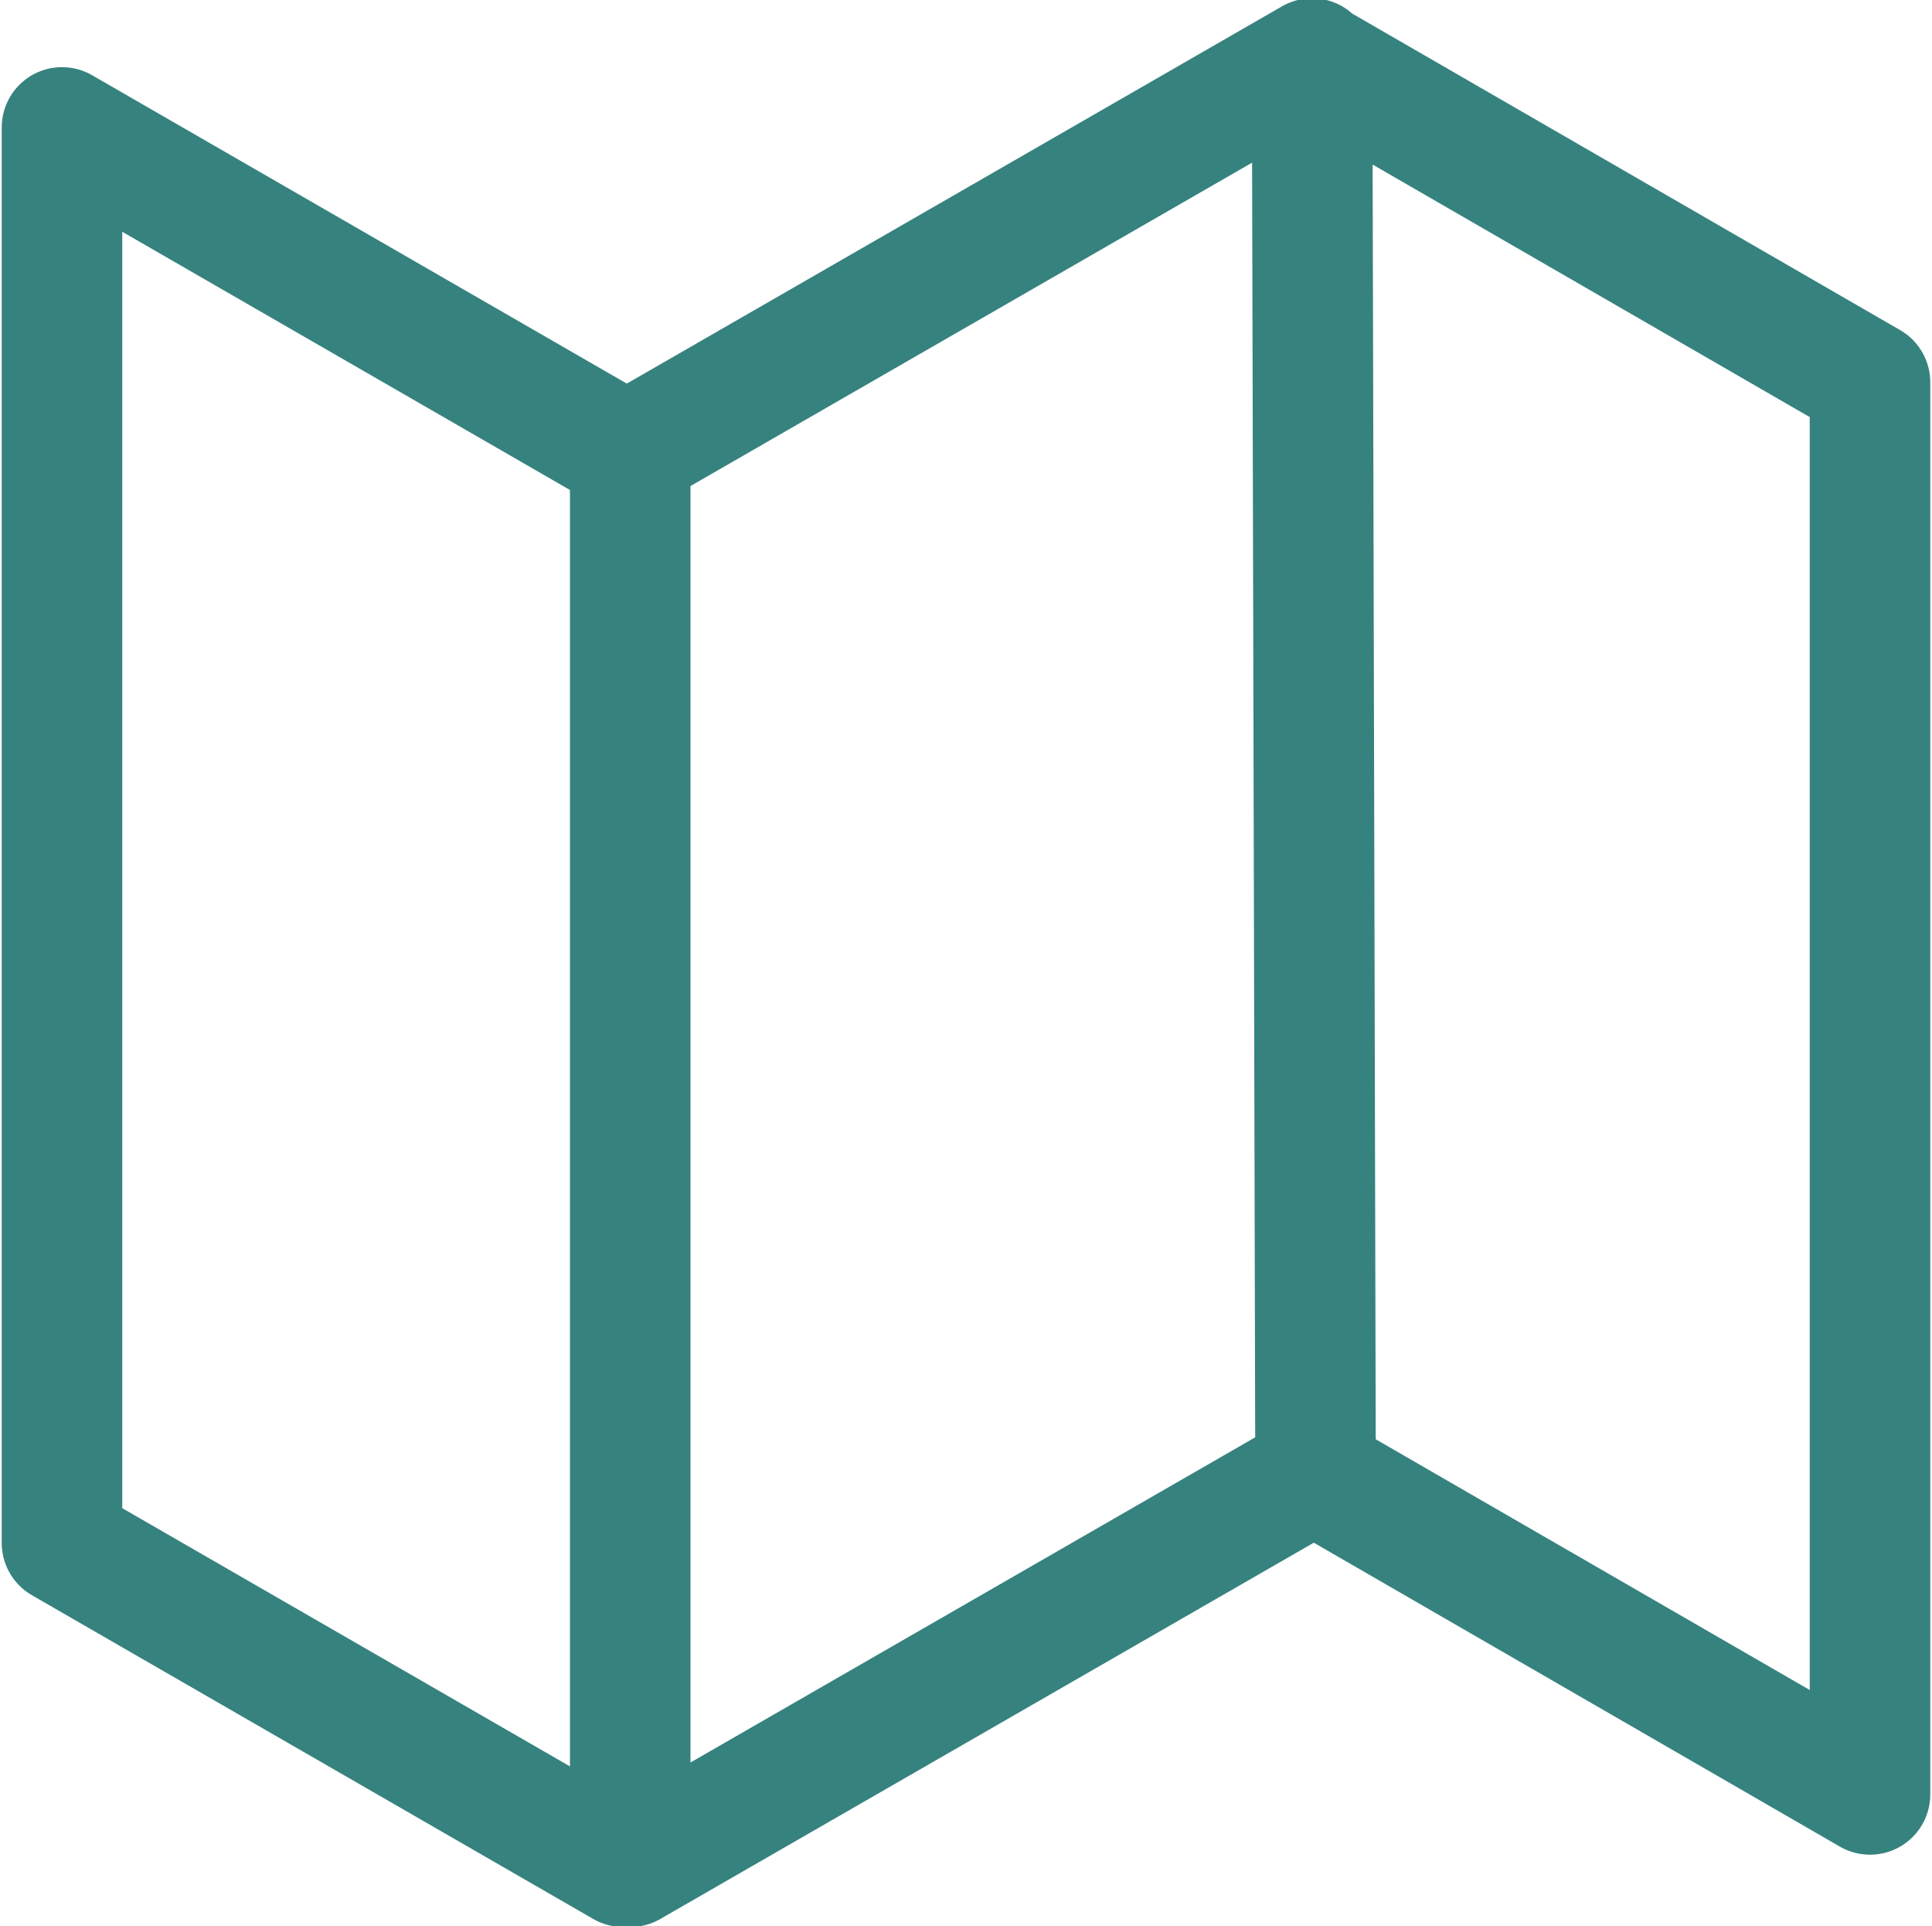
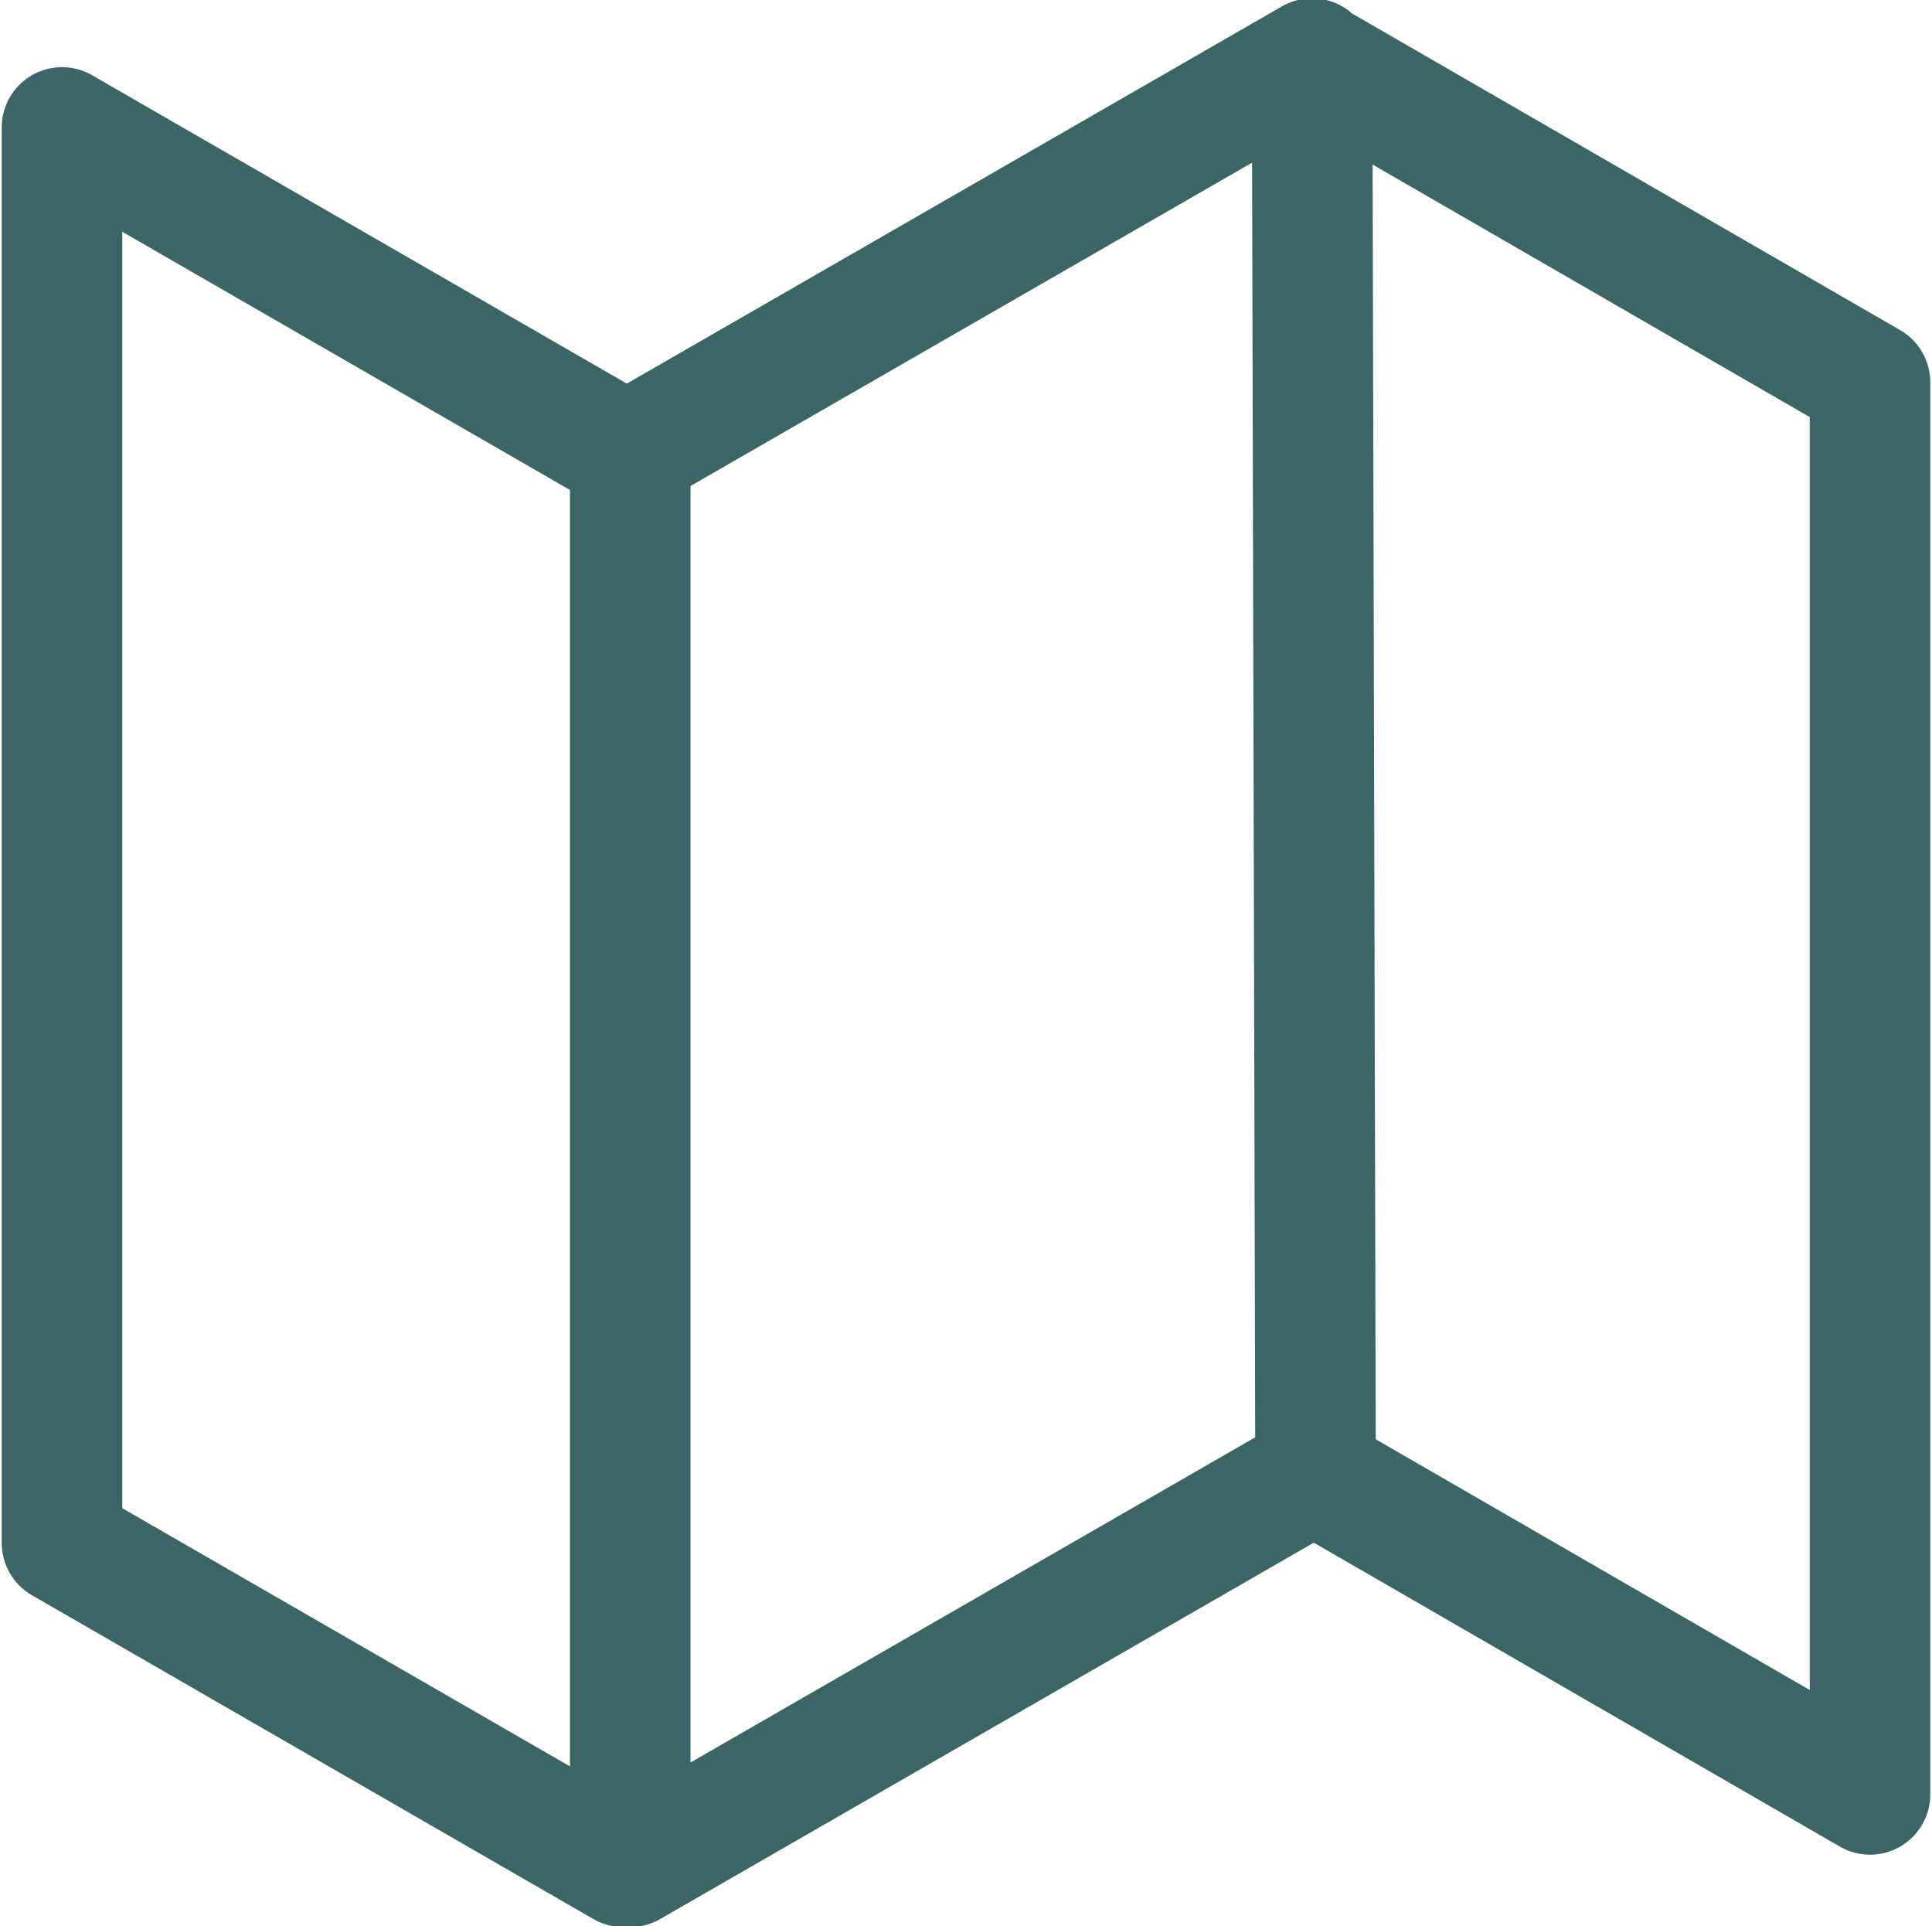
<svg xmlns="http://www.w3.org/2000/svg" version="1.1" id="Layer_2" x="0px" y="0px" viewBox="0 0 56.1 55.9" style="enable-background:new 0 0 56.1 55.9;" xml:space="preserve">
  <style type="text/css">
- 	.st0{fill:none;stroke:#36827F;stroke-width:3.5;stroke-linecap:round;stroke-linejoin:round;}
+ 	.st0{fill:none;stroke:#3B6665;stroke-width:3.5;stroke-linecap:round;stroke-linejoin:round;}
</style>
  <g id="Map">
    <g>
      <polyline class="st0" points="18.1,13.1 1.8,3.7 1.8,44.8 18.1,54.2   " />
      <polyline class="st0" points="38.2,1.8 54.3,11.1 54.3,52.1 38.2,42.8 38.1,1.7 18.3,13.1 18.3,54.2 38.1,42.8   " />
    </g>
  </g>
</svg>
